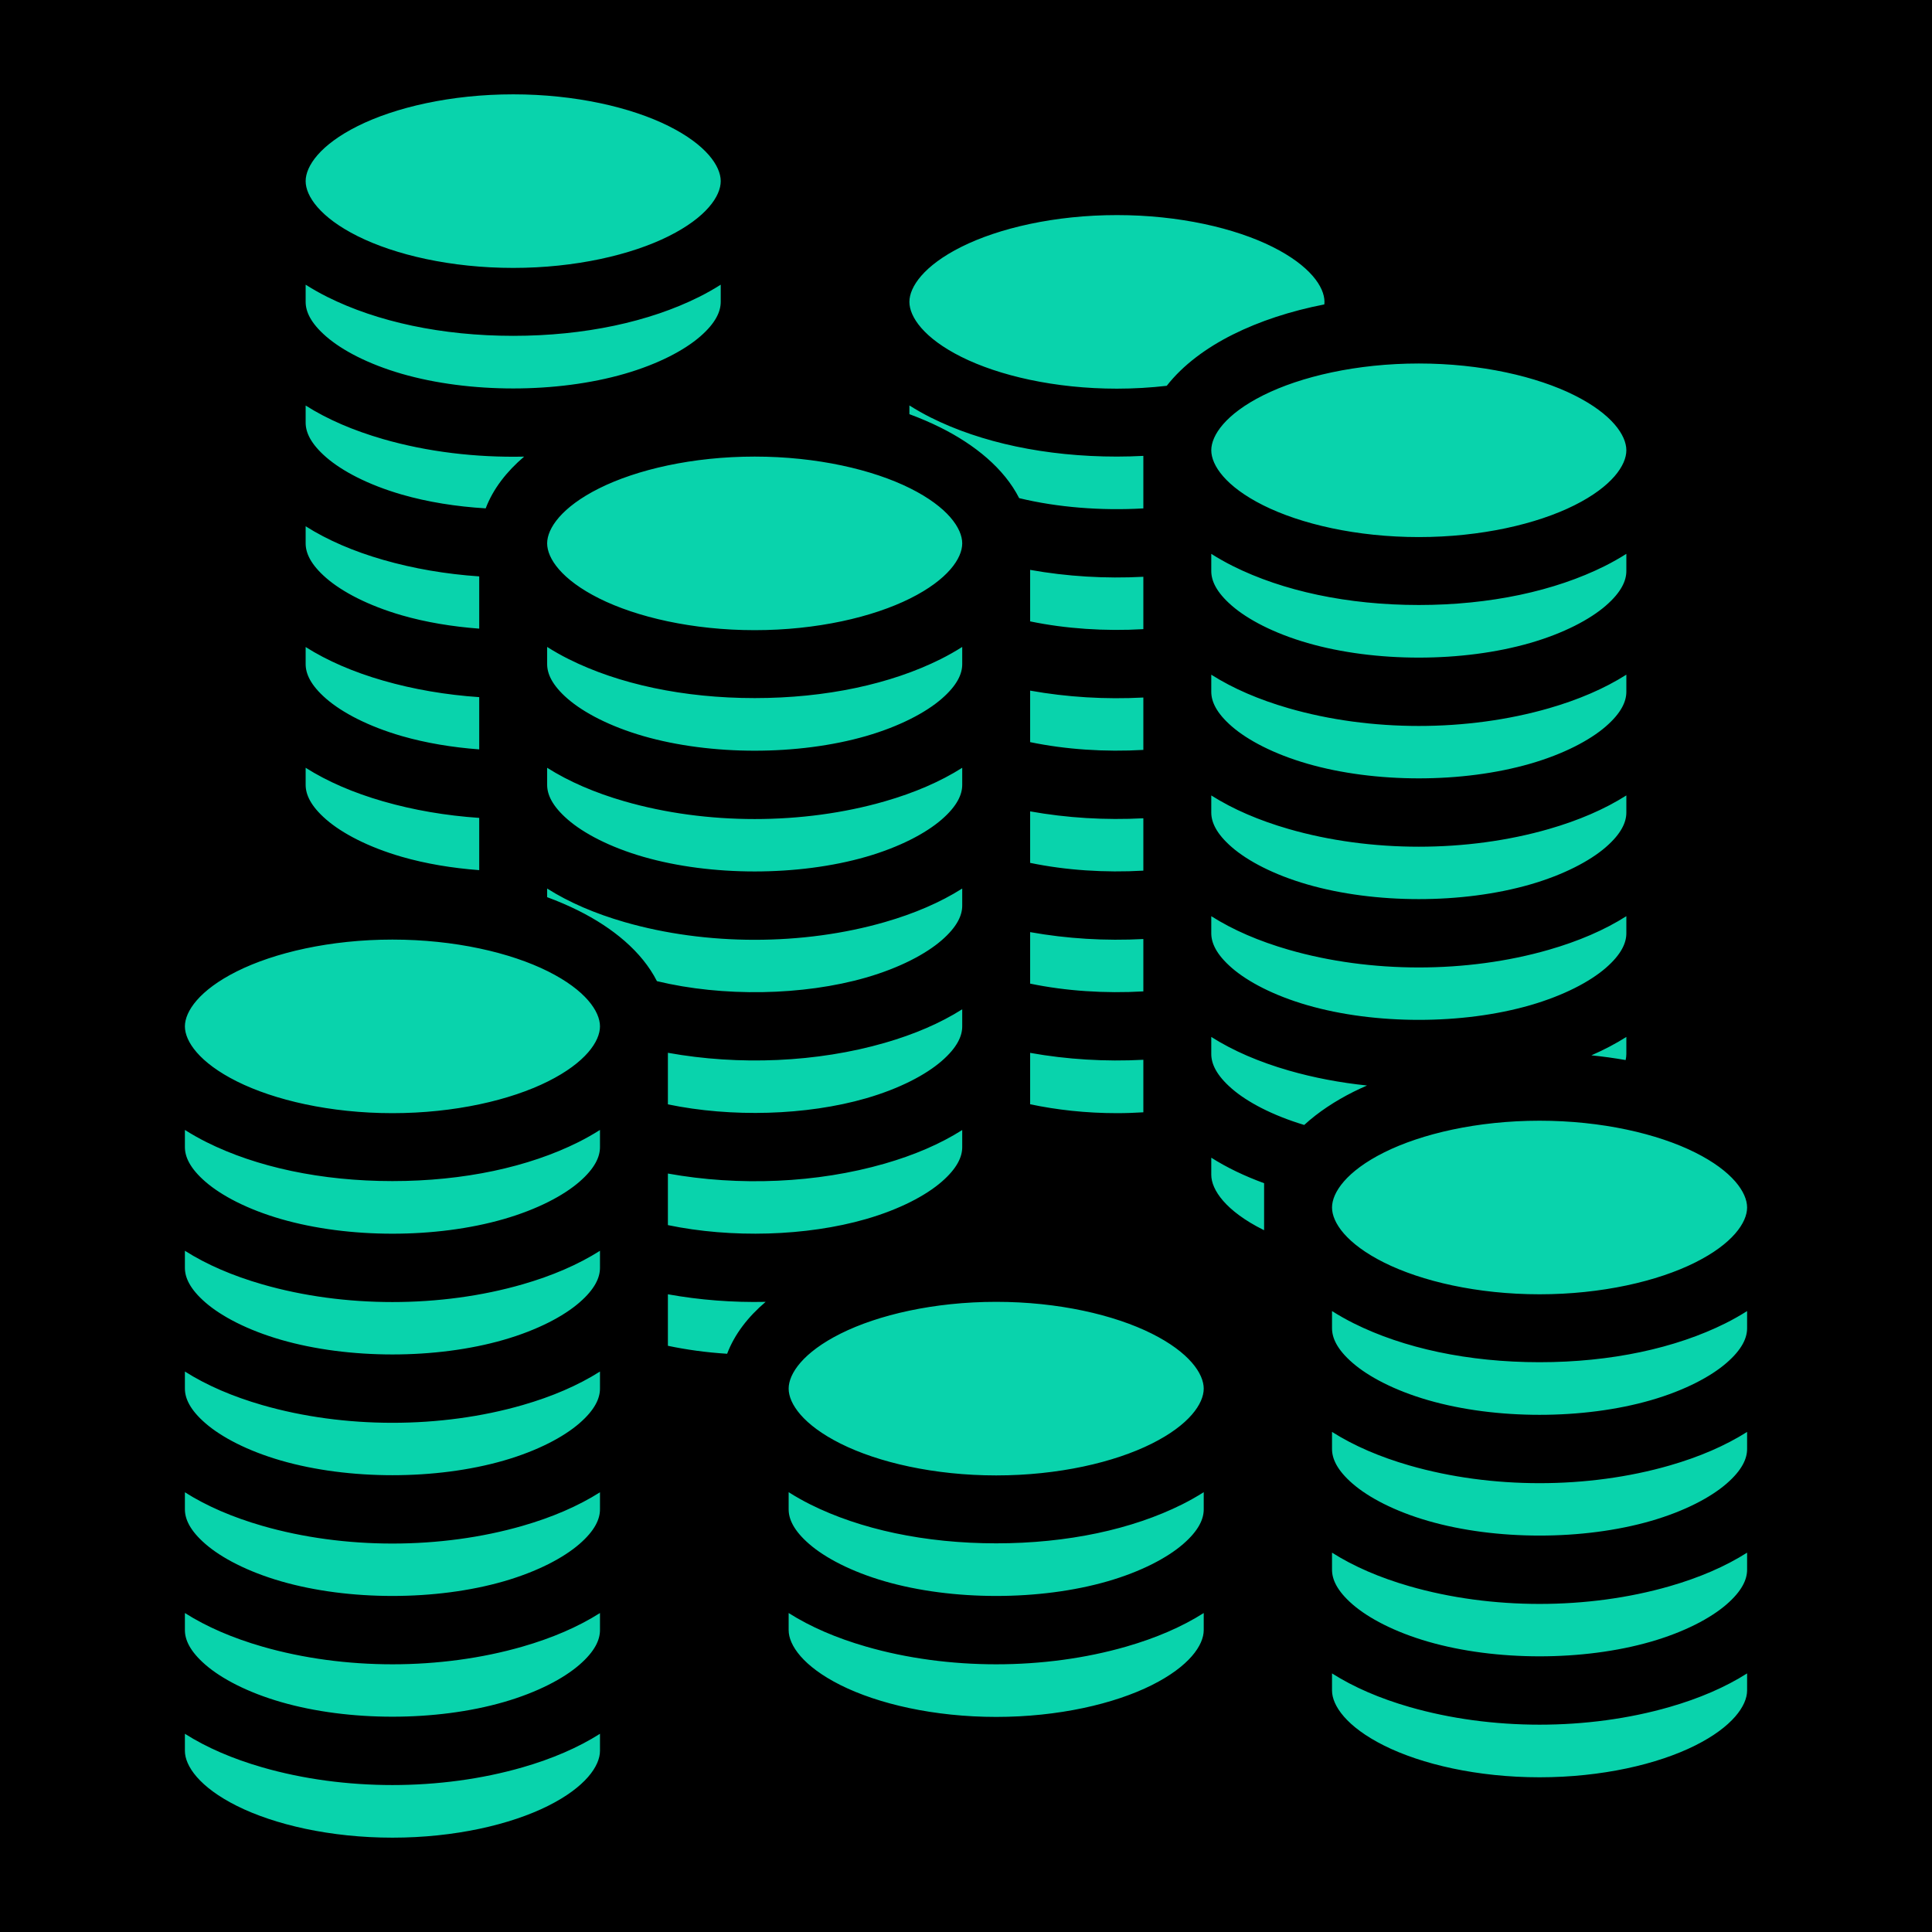
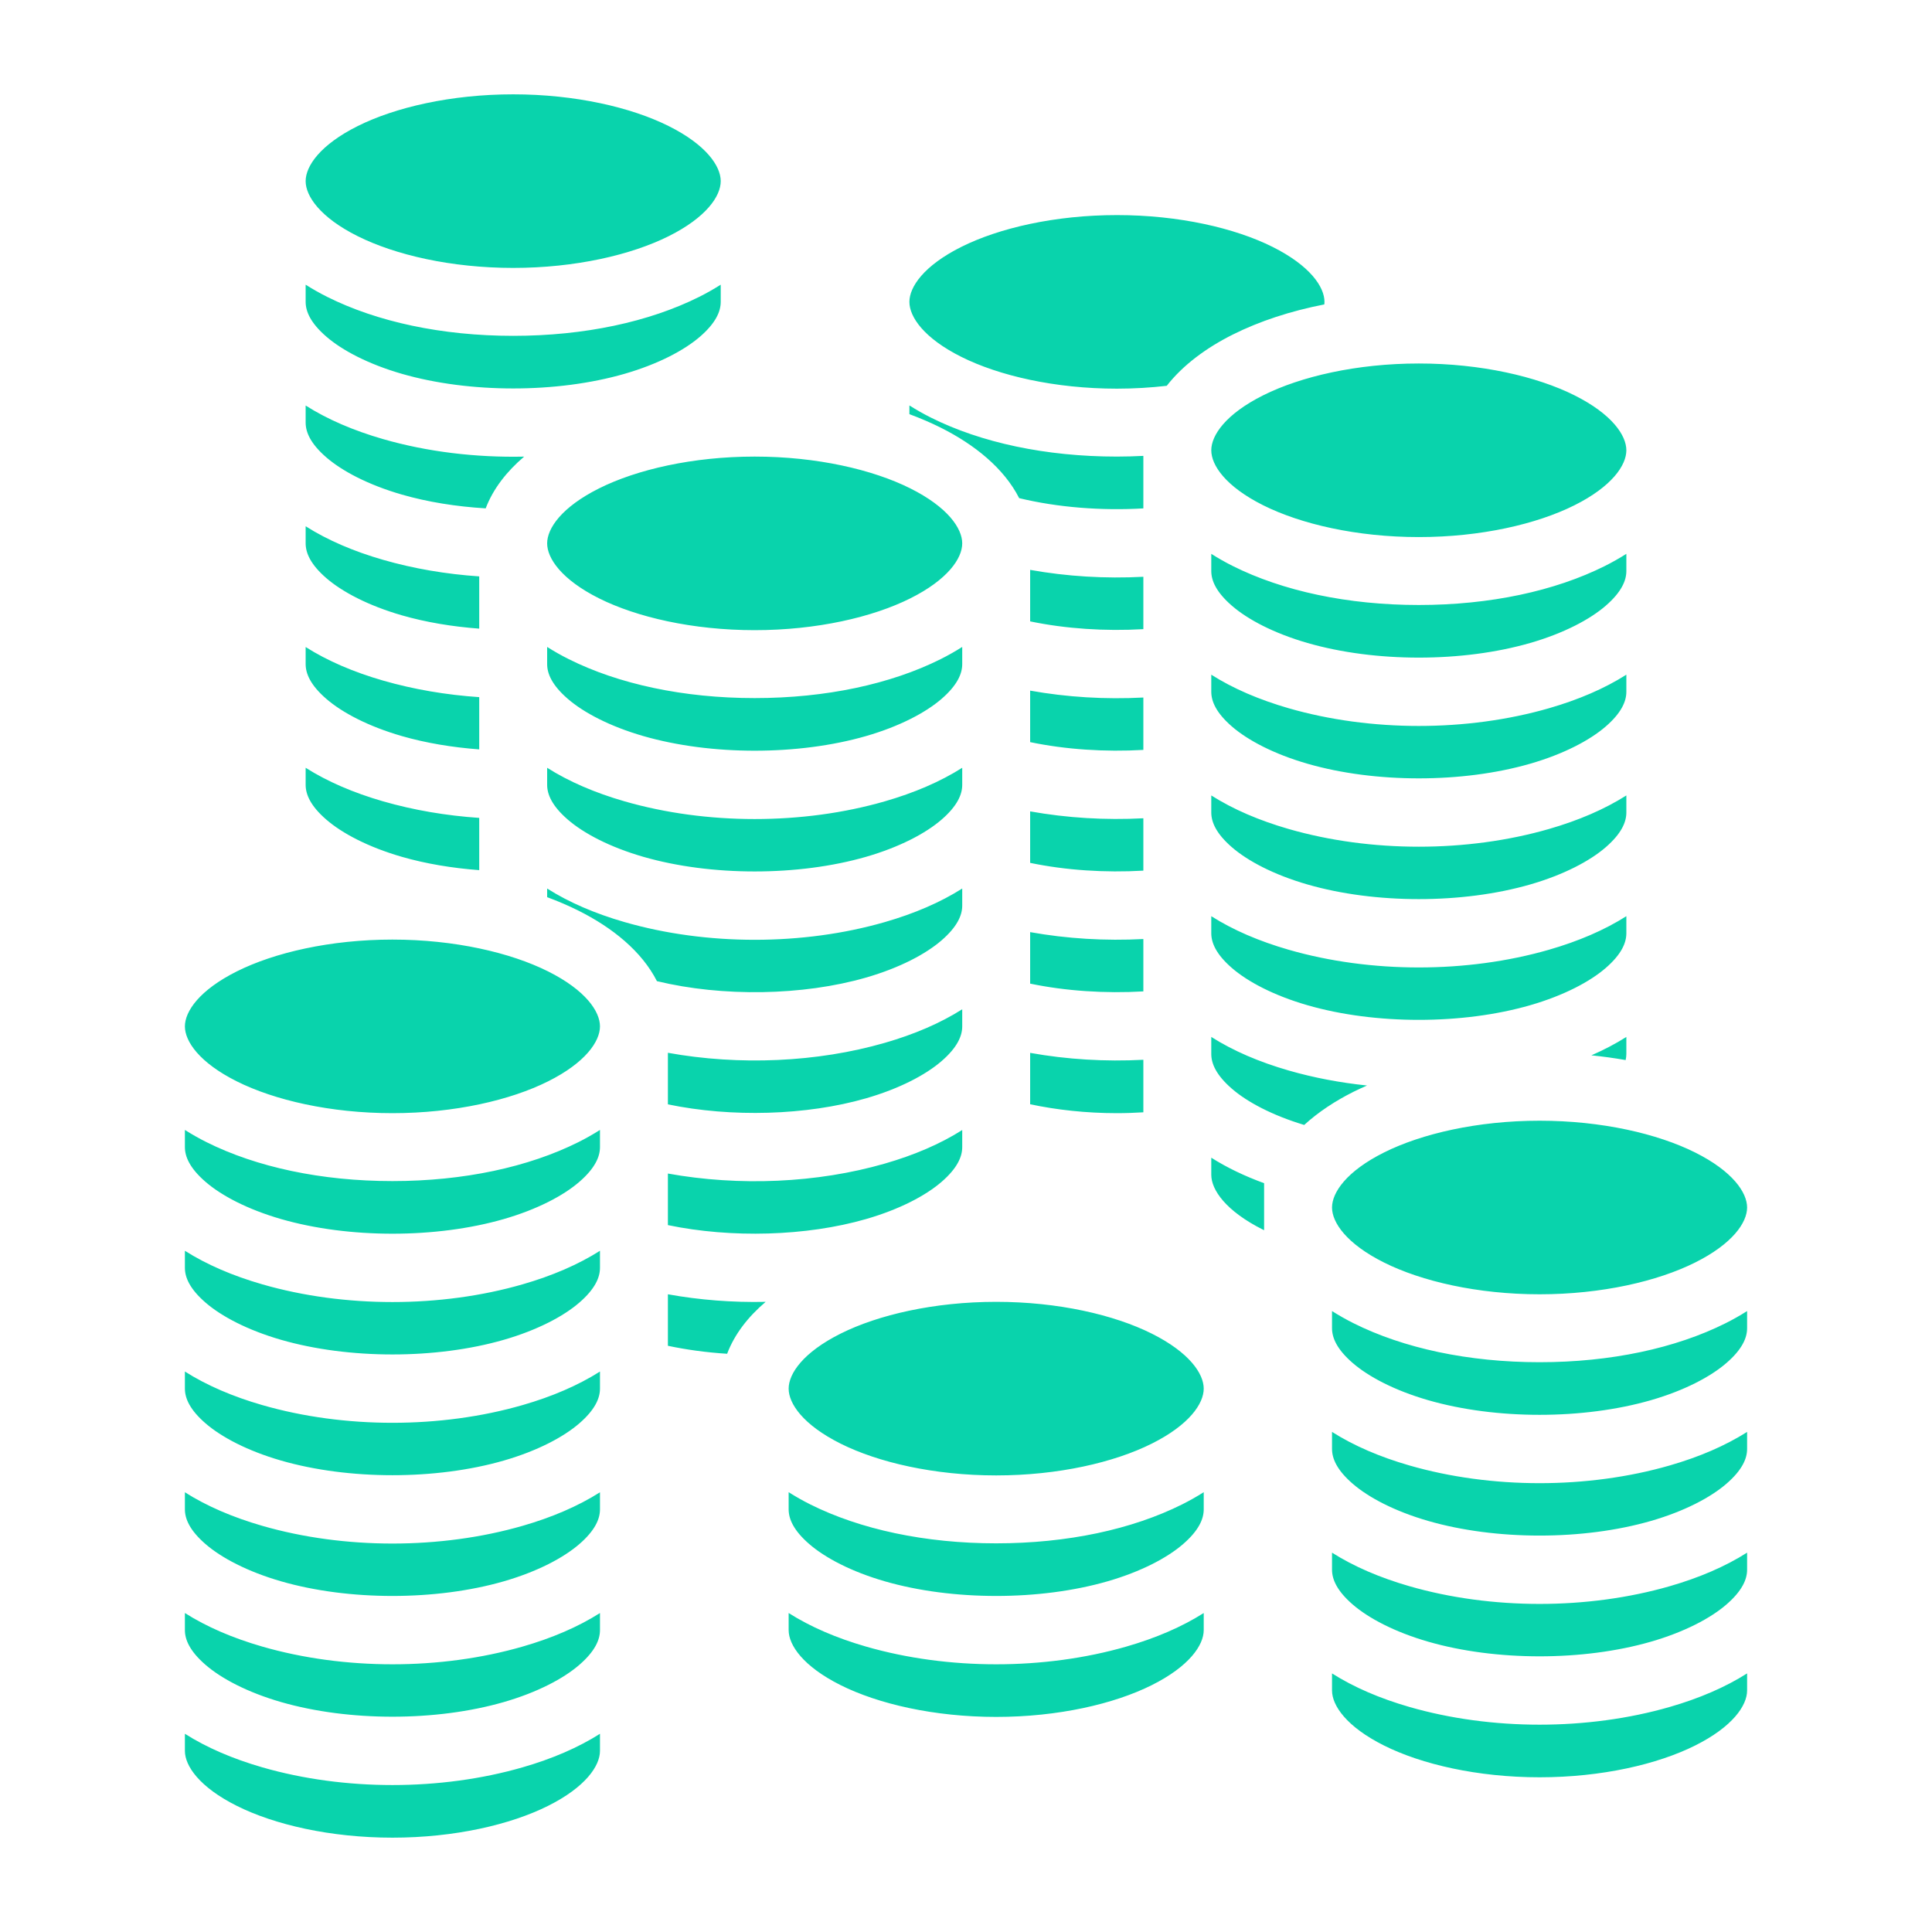
<svg xmlns="http://www.w3.org/2000/svg" viewBox="0 0 512 512" style="height: 512px; width: 512px;">
-   <path d="M0 0h512v512H0z" fill="#000" fill-opacity="1" />
  <g class="" transform="translate(0,0)" style="touch-action: none;">
    <path d="M136 25c-16.457 0-31.287 3.45-41.23 8.422C84.826 38.394 81 44.027 81 48c0 3.973 3.826 9.606 13.77 14.578C104.713 67.55 119.543 71 136 71c16.457 0 31.287-3.45 41.23-8.422C187.174 57.606 191 51.973 191 48c0-3.973-3.826-9.606-13.77-14.578C167.287 28.45 152.457 25 136 25zm160 32c-16.457 0-31.287 3.45-41.23 8.422C244.826 70.394 241 76.027 241 80c0 3.973 3.826 9.606 13.77 14.578C264.713 99.55 279.543 103 296 103c4.55 0 8.967-.27 13.2-.758 4.32-5.534 10.53-10.092 17.52-13.588 7.064-3.53 15.262-6.227 24.24-7.98.025-.23.04-.455.04-.674 0-3.973-3.826-9.606-13.77-14.578C327.287 60.45 312.457 57 296 57zM81 75.445V80c0 2.515 1.283 5.574 5.467 9.197 4.184 3.624 11.075 7.284 20.03 9.87 17.908 5.17 41.098 5.17 59.007 0 8.954-2.586 15.845-6.246 20.03-9.87C189.716 85.574 191 82.515 191 80v-4.555c-1.832 1.158-3.74 2.243-5.72 3.233C172.06 85.288 154.89 89 136 89s-36.06-3.712-49.28-10.322c-1.98-.99-3.888-2.075-5.72-3.233zM376 96.33c-16.457 0-31.287 3.452-41.23 8.424-9.944 4.972-13.77 10.603-13.77 14.576 0 3.973 3.826 9.606 13.77 14.578 9.943 4.972 24.773 8.422 41.23 8.422 16.457 0 31.287-3.45 41.23-8.422 9.944-4.972 13.77-10.605 13.77-14.578 0-3.973-3.826-9.604-13.77-14.576-9.943-4.972-24.773-8.424-41.23-8.424zm-135 11.115v2.313c2.9 1.073 5.67 2.26 8.28 3.564 9.037 4.52 16.8 10.794 20.81 18.69 10.174 2.46 21.72 3.366 32.91 2.718v-13.917c-2.305.116-4.636.187-7 .187-18.89 0-36.06-3.712-49.28-10.322-1.98-.99-3.888-2.075-5.72-3.233zm-160 .024V112c0 2.515 1.283 5.574 5.467 9.197 4.184 3.624 11.075 7.284 20.03 9.87 6.83 1.972 14.433 3.186 22.216 3.654 1.988-5.227 5.6-9.806 10.19-13.712-12.785.277-25.663-1.26-37.4-4.65-7.796-2.25-14.69-5.2-20.503-8.89zM200 121c-16.457 0-31.287 3.45-41.23 8.422C148.826 134.394 145 140.027 145 144c0 3.973 3.826 9.606 13.77 14.578C168.713 163.55 183.543 167 200 167c16.457 0 31.287-3.45 41.23-8.422C251.174 153.606 255 147.973 255 144c0-3.973-3.826-9.606-13.77-14.578C231.287 124.45 216.457 121 200 121zM81 139.47V144c0 2.515 1.283 5.574 5.467 9.197 4.184 3.624 11.075 7.284 20.03 9.87 6.328 1.826 13.32 2.993 20.503 3.53V152.75c-8.772-.594-17.406-2.057-25.496-4.393-7.797-2.25-14.69-5.203-20.504-8.89zm240 7.305v4.555c0 2.515 1.283 5.574 5.467 9.197 4.184 3.624 11.075 7.285 20.03 9.87 17.908 5.17 41.098 5.17 59.007 0 8.954-2.585 15.845-6.246 20.03-9.87 4.183-3.623 5.466-6.682 5.466-9.197v-4.555c-1.832 1.158-3.74 2.243-5.72 3.233-13.22 6.61-30.39 10.322-49.28 10.322s-36.06-3.712-49.28-10.322c-1.98-.99-3.888-2.075-5.72-3.233zm-48 4.246v13.65c9.435 1.962 19.865 2.647 30 2.06v-13.878c-10.064.53-20.263-.08-30-1.83zm-128 20.425V176c0 2.515 1.283 5.574 5.467 9.197 4.184 3.624 11.075 7.284 20.03 9.87 17.908 5.17 41.098 5.17 59.007 0 8.954-2.586 15.845-6.246 20.03-9.87 4.183-3.623 5.466-6.682 5.466-9.197v-4.555c-1.832 1.158-3.74 2.243-5.72 3.233C236.06 181.288 218.89 185 200 185s-36.06-3.712-49.28-10.322c-1.98-.99-3.888-2.075-5.72-3.233zm-64 .024V176c0 2.515 1.283 5.574 5.467 9.197 4.184 3.624 11.075 7.284 20.03 9.87 6.328 1.826 13.32 2.993 20.503 3.53V184.75c-8.772-.594-17.406-2.057-25.496-4.393-7.797-2.25-14.69-5.203-20.504-8.89zm240 7.33v4.53c0 2.515 1.283 5.574 5.467 9.197 4.184 3.624 11.075 7.285 20.03 9.87 17.908 5.17 41.098 5.17 59.007 0 8.954-2.585 15.845-6.246 20.03-9.87 4.183-3.623 5.466-6.682 5.466-9.197v-4.53c-5.813 3.688-12.707 6.64-20.504 8.89-21.694 6.262-47.298 6.262-68.992 0-7.797-2.25-14.69-5.202-20.504-8.89zm-48 4.22v13.65c9.435 1.962 19.865 2.647 30 2.06v-13.878c-10.064.53-20.263-.08-30-1.83zM81 203.47V208c0 2.515 1.283 5.574 5.467 9.197 4.184 3.624 11.075 7.284 20.03 9.87 6.328 1.826 13.32 2.993 20.503 3.53V216.75c-8.772-.594-17.406-2.057-25.496-4.393-7.797-2.25-14.69-5.203-20.504-8.89zm64 0V208c0 2.515 1.283 5.574 5.467 9.197 4.184 3.624 11.075 7.284 20.03 9.87 17.908 5.17 41.098 5.17 59.007 0 8.954-2.586 15.845-6.246 20.03-9.87 4.183-3.623 5.466-6.682 5.466-9.197v-4.53c-5.813 3.687-12.707 6.64-20.504 8.89-21.694 6.262-47.298 6.262-68.992 0-7.797-2.25-14.69-5.203-20.504-8.89zm176 7.33v4.53c0 2.515 1.283 5.574 5.467 9.197 4.184 3.624 11.075 7.285 20.03 9.87 17.908 5.17 41.098 5.17 59.007 0 8.954-2.585 15.845-6.246 20.03-9.87 4.183-3.623 5.466-6.682 5.466-9.197v-4.53c-5.813 3.688-12.707 6.64-20.504 8.89-21.694 6.262-47.298 6.262-68.992 0-7.797-2.25-14.69-5.202-20.504-8.89zm-48 4.22v13.65c9.435 1.962 19.865 2.647 30 2.06v-13.878c-10.064.53-20.263-.08-30-1.83zm-128 20.45v2.288c2.9 1.073 5.67 2.26 8.28 3.564 9.038 4.52 16.802 10.795 20.812 18.692 17.338 4.196 38.678 3.883 55.412-.948 8.954-2.585 15.845-6.245 20.03-9.87 4.183-3.622 5.466-6.68 5.466-9.196v-4.53c-5.813 3.687-12.707 6.64-20.504 8.89-21.694 6.262-47.298 6.262-68.992 0-7.797-2.25-14.69-5.203-20.504-8.89zm176 7.33v4.53c0 2.515 1.283 5.574 5.467 9.197 4.184 3.624 11.075 7.285 20.03 9.87 17.908 5.17 41.098 5.17 59.007 0 8.954-2.585 15.845-6.246 20.03-9.87 4.183-3.623 5.466-6.682 5.466-9.197v-4.53c-5.813 3.688-12.707 6.64-20.504 8.89-21.694 6.262-47.298 6.262-68.992 0-7.797-2.25-14.69-5.202-20.504-8.89zm-48 4.22v13.65c9.435 1.962 19.865 2.647 30 2.06v-13.878c-10.064.53-20.263-.08-30-1.83zM104 249c-16.457 0-31.287 3.45-41.23 8.422C52.826 262.394 49 268.027 49 272c0 3.973 3.826 9.606 13.77 14.578C72.713 291.55 87.543 295 104 295c16.457 0 31.287-3.45 41.23-8.422C155.174 281.606 159 275.973 159 272c0-3.973-3.826-9.606-13.77-14.578C135.287 252.45 120.457 249 104 249zm151 18.47c-5.813 3.687-12.707 6.64-20.504 8.89-17.97 5.187-38.608 6.05-57.496 2.642v13.664c16.775 3.494 36.694 2.964 52.504-1.6 8.954-2.585 15.845-6.245 20.03-9.87 4.183-3.622 5.466-6.68 5.466-9.196v-4.53zm66 7.33v4.53c0 2.515 1.283 5.574 5.467 9.197 4.045 3.503 10.64 7.03 19.162 9.598 3.74-3.428 8.228-6.37 13.09-8.803 1.152-.575 2.344-1.12 3.553-1.652-7.14-.744-14.137-2.066-20.77-3.98-7.796-2.25-14.69-5.202-20.503-8.89zm110 0c-2.84 1.8-5.938 3.422-9.27 4.876 3.1.31 6.13.734 9.082 1.252.12-.553.188-1.09.188-1.598v-4.53zm-158 4.22v13.62c6.997 1.482 14.783 2.36 23 2.36 2.374 0 4.705-.087 7-.227v-13.92c-10.064.53-20.263-.082-30-1.832zM408 297c-16.457 0-31.287 3.45-41.23 8.422C356.826 310.394 353 316.027 353 320c0 3.973 3.826 9.606 13.77 14.578C376.713 339.55 391.543 343 408 343c16.457 0 31.287-3.45 41.23-8.422C459.174 329.606 463 323.973 463 320c0-3.973-3.826-9.606-13.77-14.578C439.287 300.45 424.457 297 408 297zm-359 2.445V304c0 2.515 1.283 5.574 5.467 9.197 4.184 3.624 11.075 7.284 20.03 9.87 17.908 5.17 41.098 5.17 59.007 0 8.954-2.586 15.845-6.246 20.03-9.87 4.183-3.623 5.466-6.682 5.466-9.197v-4.555c-1.832 1.158-3.74 2.243-5.72 3.233C140.06 309.288 122.89 313 104 313s-36.06-3.712-49.28-10.322c-1.98-.99-3.888-2.075-5.72-3.233zm206 .024c-5.813 3.687-12.707 6.64-20.504 8.89-17.97 5.187-38.608 6.05-57.496 2.642v13.664c16.775 3.494 36.694 2.964 52.504-1.6 8.954-2.585 15.845-6.245 20.03-9.87 4.183-3.622 5.466-6.68 5.466-9.196v-4.53zm66 7.33v4.53c0 3.973 3.826 9.606 13.77 14.578.074.037.155.073.23.11V313.56c-5.168-1.89-9.862-4.135-14-6.76zM49 331.47V336c0 2.515 1.283 5.574 5.467 9.197 4.184 3.624 11.075 7.284 20.03 9.87 17.908 5.17 41.098 5.17 59.007 0 8.954-2.586 15.845-6.246 20.03-9.87 4.183-3.623 5.466-6.682 5.466-9.197v-4.53c-5.813 3.687-12.707 6.64-20.504 8.89-21.694 6.262-47.298 6.262-68.992 0-7.797-2.25-14.69-5.203-20.504-8.89zM177 343v13.648c4.885 1.032 10.16 1.767 15.697 2.114 1.985-5.246 5.602-9.84 10.207-13.756-8.726.19-17.487-.487-25.904-2.006zM264 345c-16.457 0-31.287 3.45-41.23 8.422C212.826 358.394 209 364.027 209 368c0 3.973 3.826 9.606 13.77 14.578C232.713 387.55 247.543 391 264 391c16.457 0 31.287-3.45 41.23-8.422C315.174 377.606 319 371.973 319 368c0-3.973-3.826-9.606-13.77-14.578C295.287 348.45 280.457 345 264 345zm89 2.445V352c0 2.515 1.283 5.574 5.467 9.197 4.184 3.624 11.075 7.284 20.03 9.87 17.908 5.17 41.098 5.17 59.007 0 8.954-2.586 15.845-6.246 20.03-9.87 4.183-3.623 5.466-6.682 5.466-9.197v-4.555c-1.832 1.158-3.74 2.243-5.72 3.233C444.06 357.288 426.89 361 408 361s-36.06-3.712-49.28-10.322c-1.98-.99-3.888-2.075-5.72-3.233zM49 363.47V368c0 2.515 1.283 5.574 5.467 9.197 4.184 3.624 11.075 7.284 20.03 9.87 17.908 5.17 41.098 5.17 59.007 0 8.954-2.586 15.845-6.246 20.03-9.87 4.183-3.623 5.466-6.682 5.466-9.197v-4.53c-5.813 3.687-12.707 6.64-20.504 8.89-21.694 6.262-47.298 6.262-68.992 0-7.797-2.25-14.69-5.203-20.504-8.89zm304 16V384c0 2.515 1.283 5.574 5.467 9.197 4.184 3.624 11.075 7.284 20.03 9.87 17.908 5.17 41.098 5.17 59.007 0 8.954-2.586 15.845-6.246 20.03-9.87 4.183-3.623 5.466-6.682 5.466-9.197v-4.53c-5.813 3.687-12.707 6.64-20.504 8.89-21.694 6.262-47.298 6.262-68.992 0-7.797-2.25-14.69-5.203-20.504-8.89zm-144 15.975V400c0 2.515 1.283 5.574 5.467 9.197 4.184 3.624 11.075 7.284 20.03 9.87 17.908 5.17 41.098 5.17 59.007 0 8.954-2.586 15.845-6.246 20.03-9.87 4.183-3.623 5.466-6.682 5.466-9.197v-4.555c-1.832 1.158-3.74 2.243-5.72 3.233C300.06 405.288 282.89 409 264 409s-36.06-3.712-49.28-10.322c-1.98-.99-3.888-2.075-5.72-3.233zm-160 .024V400c0 2.515 1.283 5.574 5.467 9.197 4.184 3.624 11.075 7.284 20.03 9.87 17.908 5.17 41.098 5.17 59.007 0 8.954-2.586 15.845-6.246 20.03-9.87 4.183-3.623 5.466-6.682 5.466-9.197v-4.53c-5.813 3.687-12.707 6.64-20.504 8.89-21.694 6.262-47.298 6.262-68.992 0-7.797-2.25-14.69-5.203-20.504-8.89zm304 16V416c0 2.515 1.283 5.574 5.467 9.197 4.184 3.624 11.075 7.284 20.03 9.87 17.908 5.17 41.098 5.17 59.007 0 8.954-2.586 15.845-6.246 20.03-9.87 4.183-3.623 5.466-6.682 5.466-9.197v-4.53c-5.813 3.687-12.707 6.64-20.504 8.89-21.694 6.262-47.298 6.262-68.992 0-7.797-2.25-14.69-5.203-20.504-8.89zm-304 16V432c0 2.515 1.283 5.574 5.467 9.197 4.184 3.624 11.075 7.284 20.03 9.87 17.908 5.17 41.098 5.17 59.007 0 8.954-2.586 15.845-6.246 20.03-9.87 4.183-3.623 5.466-6.682 5.466-9.197v-4.53c-5.813 3.687-12.707 6.64-20.504 8.89-21.694 6.262-47.298 6.262-68.992 0-7.797-2.25-14.69-5.203-20.504-8.89zm160 0V432c0 3.973 3.826 9.606 13.77 14.578C232.713 451.55 247.543 455 264 455c16.457 0 31.287-3.45 41.23-8.422C315.174 441.606 319 435.973 319 432v-4.53c-5.813 3.687-12.707 6.64-20.504 8.89-21.694 6.262-47.298 6.262-68.992 0-7.797-2.25-14.69-5.203-20.504-8.89zm144 16V448c0 3.973 3.826 9.606 13.77 14.578C376.713 467.55 391.543 471 408 471c16.457 0 31.287-3.45 41.23-8.422C459.174 457.606 463 451.973 463 448v-4.53c-5.813 3.687-12.707 6.64-20.504 8.89-21.694 6.262-47.298 6.262-68.992 0-7.797-2.25-14.69-5.203-20.504-8.89zm-304 16V464c0 3.973 3.826 9.606 13.77 14.578C72.713 483.55 87.543 487 104 487c16.457 0 31.287-3.45 41.23-8.422C155.174 473.606 159 467.973 159 464v-4.53c-5.813 3.687-12.707 6.64-20.504 8.89-21.694 6.262-47.298 6.262-68.992 0-7.797-2.25-14.69-5.203-20.504-8.89z" fill="#09d3ac" fill-opacity="1" />
  </g>
</svg>
